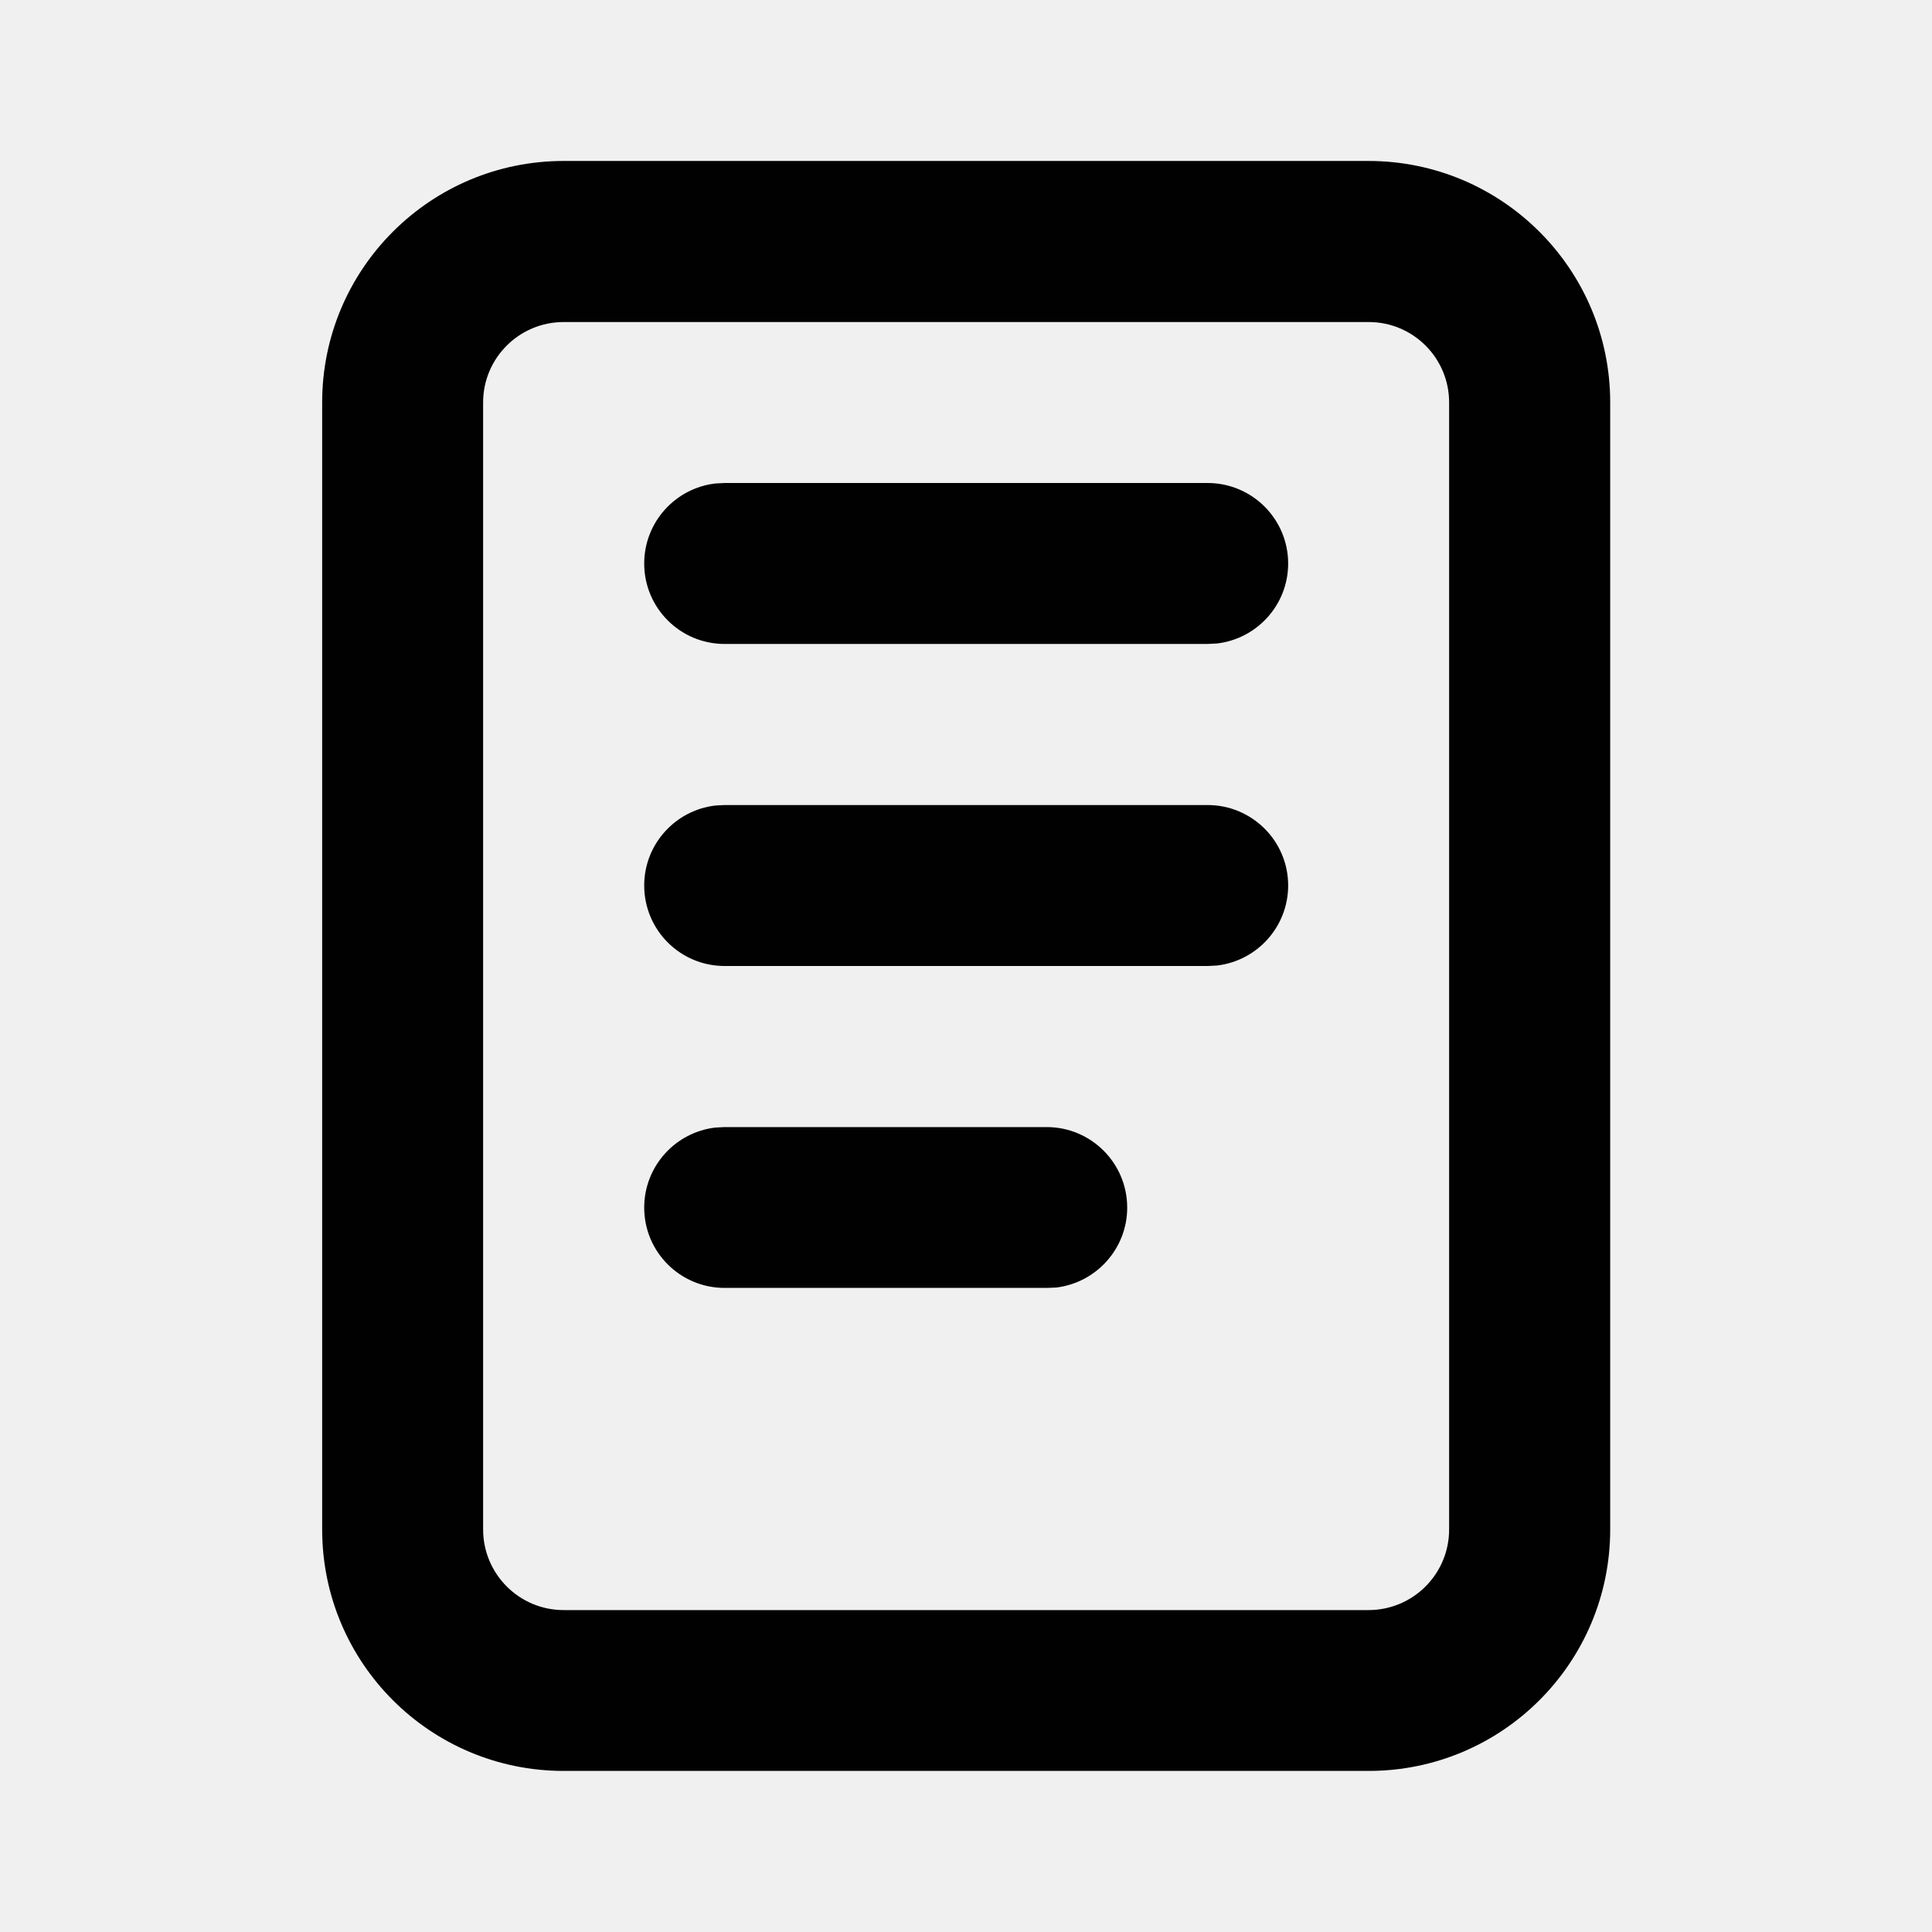
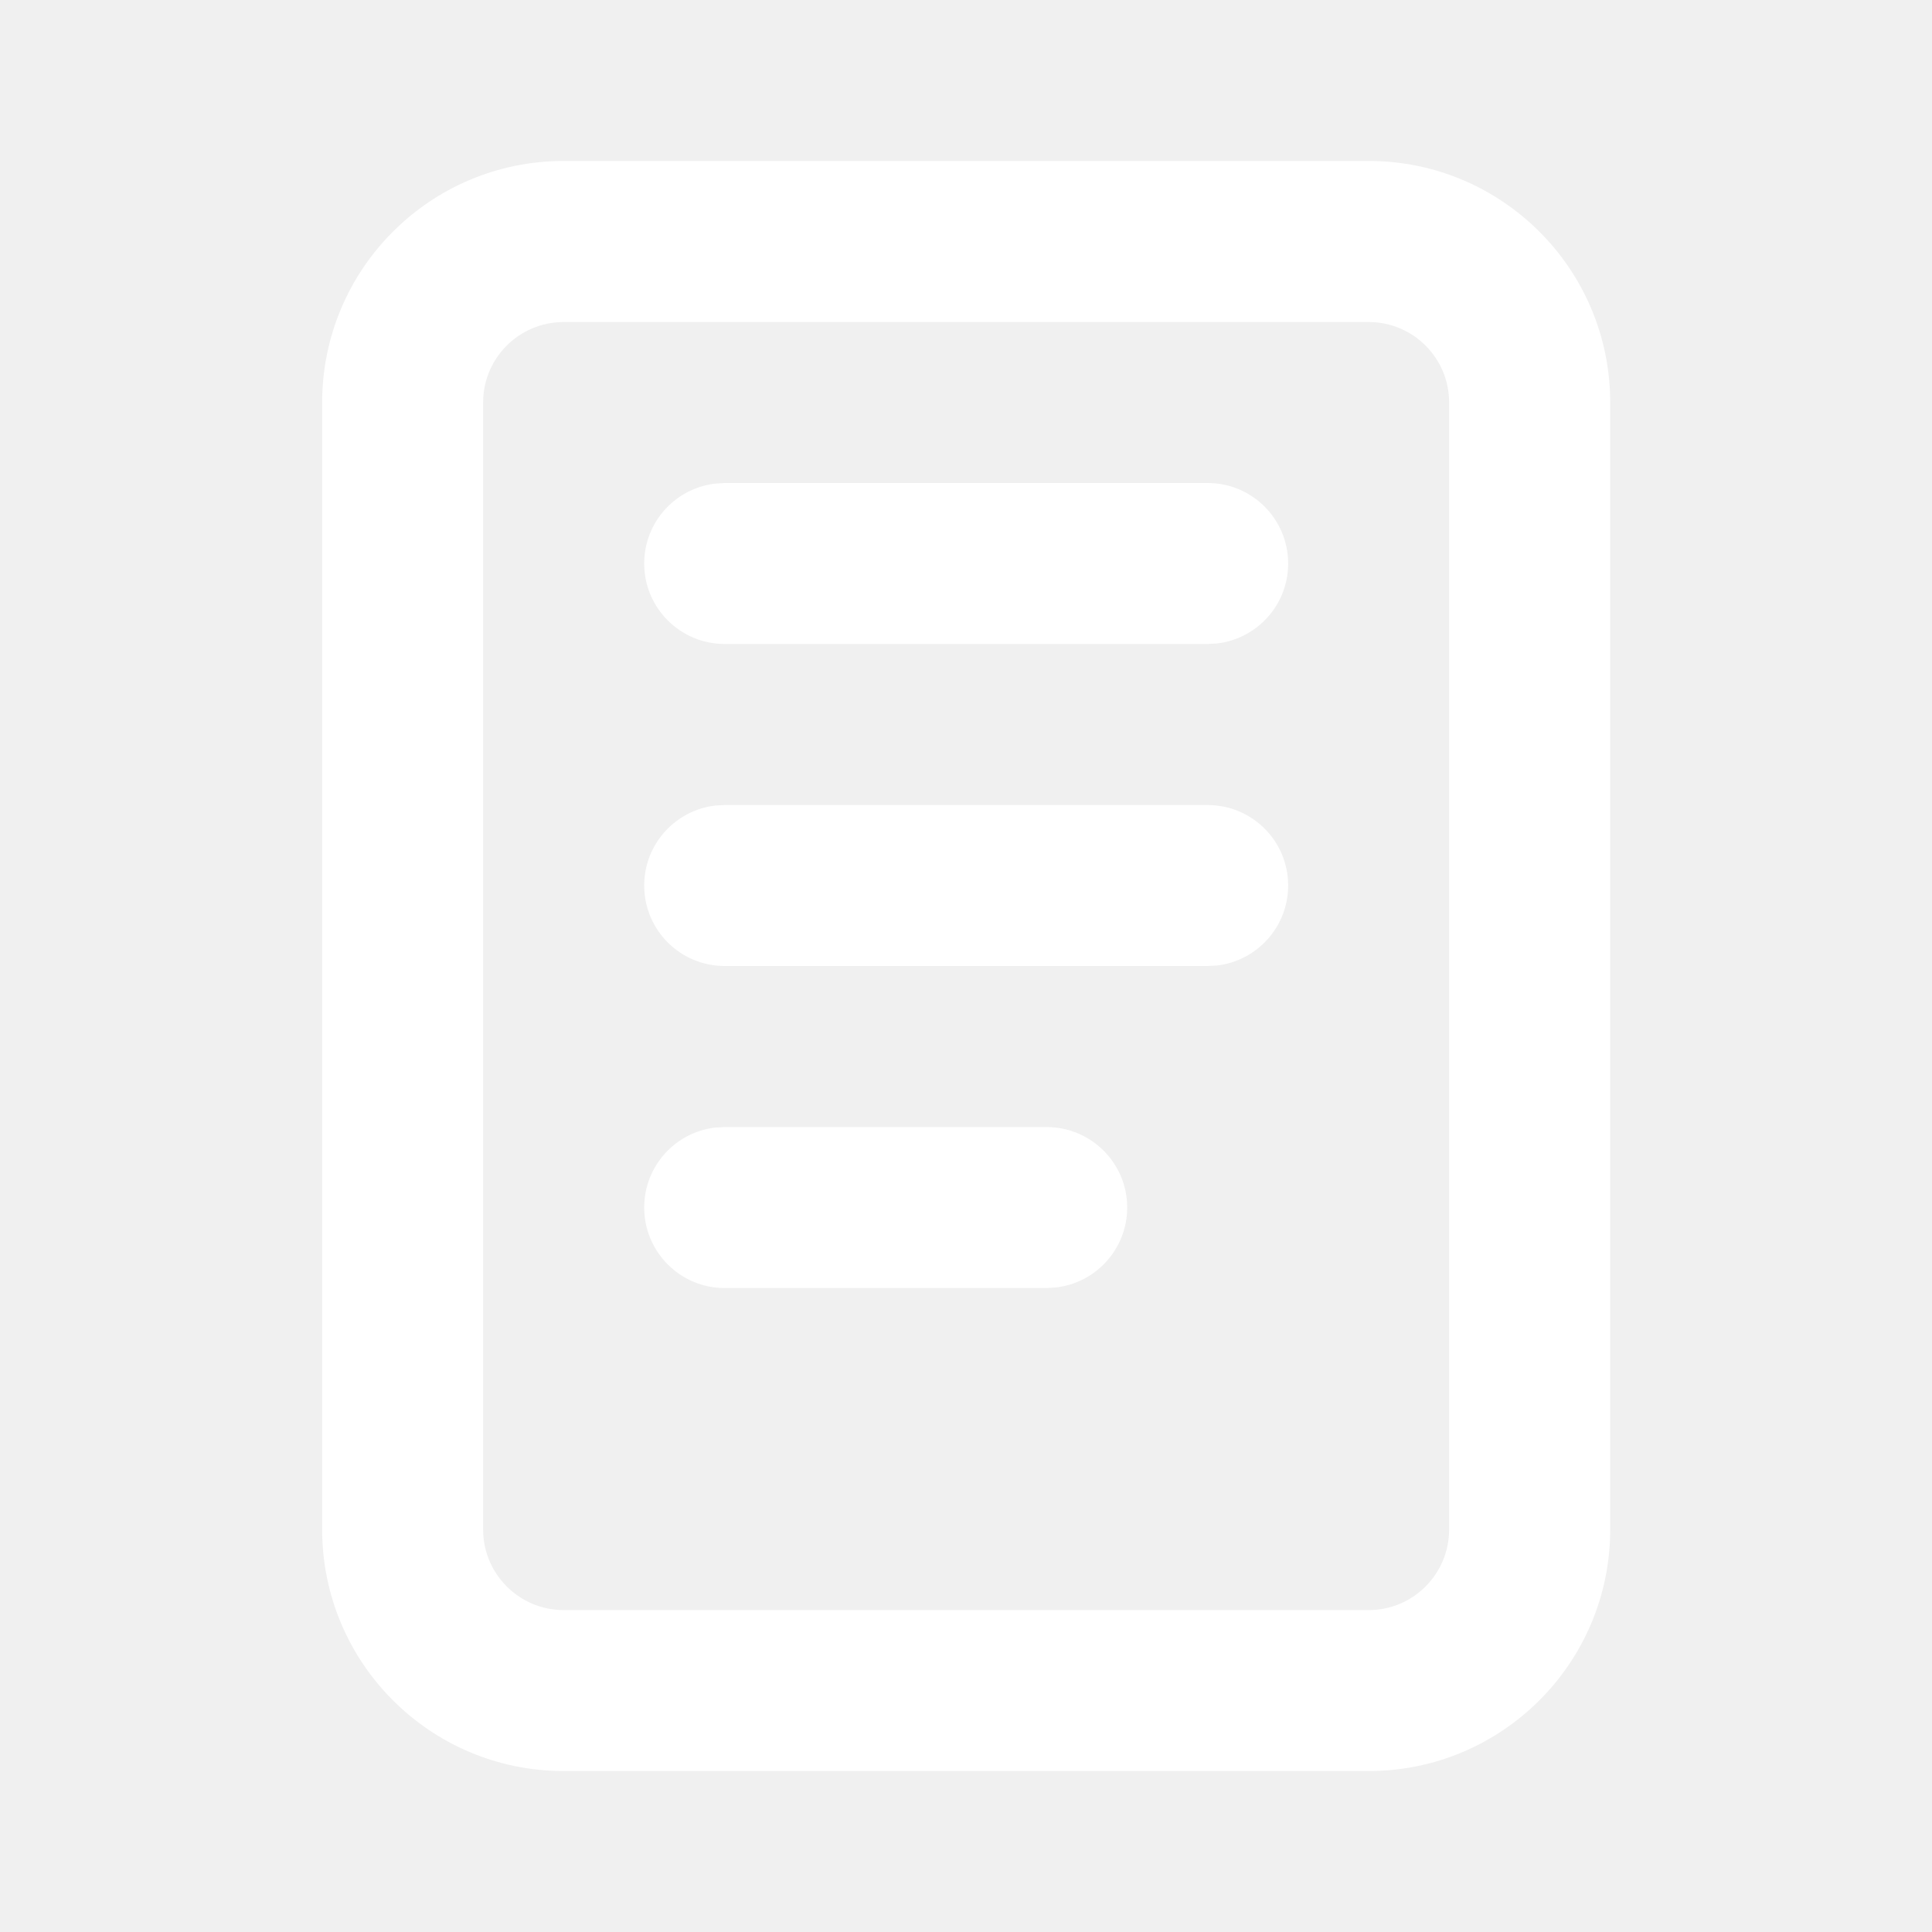
<svg xmlns="http://www.w3.org/2000/svg" width="16" height="16" viewBox="0 0 16 16" fill="none">
-   <path d="M11.335 1.333C12.439 1.334 13.335 2.229 13.335 3.333V12.666C13.335 13.771 12.439 14.666 11.335 14.666H4.668C3.563 14.666 2.668 13.771 2.668 12.666V3.333C2.668 2.229 3.563 1.333 4.668 1.333H11.335ZM4.668 2.667C4.3 2.667 4.001 2.965 4.001 3.333V12.666C4.001 13.035 4.3 13.334 4.668 13.334H11.335C11.703 13.333 12.001 13.035 12.001 12.666V3.333C12.001 2.965 11.703 2.667 11.335 2.667H4.668ZM8.668 9.334C9.036 9.334 9.335 9.632 9.335 10.001C9.335 10.342 9.077 10.624 8.746 10.663L8.668 10.666H6.001C5.633 10.666 5.335 10.368 5.335 10.001C5.335 9.659 5.592 9.377 5.924 9.338L6.001 9.334H8.668ZM10.001 6.667C10.369 6.667 10.668 6.965 10.668 7.333C10.668 7.675 10.411 7.957 10.079 7.996L10.001 8H6.001C5.633 8 5.335 7.702 5.335 7.333C5.335 6.992 5.592 6.71 5.924 6.671L6.001 6.667H10.001ZM10.001 4C10.369 4 10.668 4.298 10.668 4.667C10.668 5.008 10.411 5.29 10.079 5.329L10.001 5.333H6.001C5.633 5.333 5.335 5.035 5.335 4.667C5.335 4.325 5.592 4.043 5.924 4.004L6.001 4H10.001Z" fill="#010101" />
+   <path fill-rule="evenodd" clip-rule="evenodd" d="M11.335 1.333H4.668C3.563 1.333 2.668 2.229 2.668 3.333V12.667C2.668 13.771 3.563 14.667 4.668 14.667H11.335C12.439 14.667 13.335 13.771 13.335 12.667V3.333C13.335 2.229 12.439 1.333 11.335 1.333ZM4.668 2.667H11.335C11.703 2.667 12.001 2.965 12.001 3.333V12.667C12.001 13.035 11.703 13.334 11.335 13.334H4.668C4.3 13.334 4.001 13.035 4.001 12.667V3.333C4.001 2.965 4.3 2.667 4.668 2.667ZM10.668 4.667C10.668 4.299 10.37 4 10.001 4H6.001L5.924 4.005C5.592 4.043 5.335 4.325 5.335 4.667C5.335 5.035 5.633 5.333 6.001 5.333H10.001L10.079 5.329C10.411 5.29 10.668 5.009 10.668 4.667ZM10.001 6.667C10.37 6.667 10.668 6.965 10.668 7.333C10.668 7.675 10.411 7.957 10.079 7.996L10.001 8H6.001C5.633 8 5.335 7.702 5.335 7.333C5.335 6.992 5.592 6.71 5.924 6.671L6.001 6.667H10.001ZM9.335 10C9.335 9.632 9.036 9.334 8.668 9.334H6.001L5.924 9.338C5.592 9.376 5.335 9.658 5.335 10C5.335 10.368 5.633 10.667 6.001 10.667H8.668L8.746 10.662C9.077 10.624 9.335 10.342 9.335 10Z" fill="white" />
</svg>
